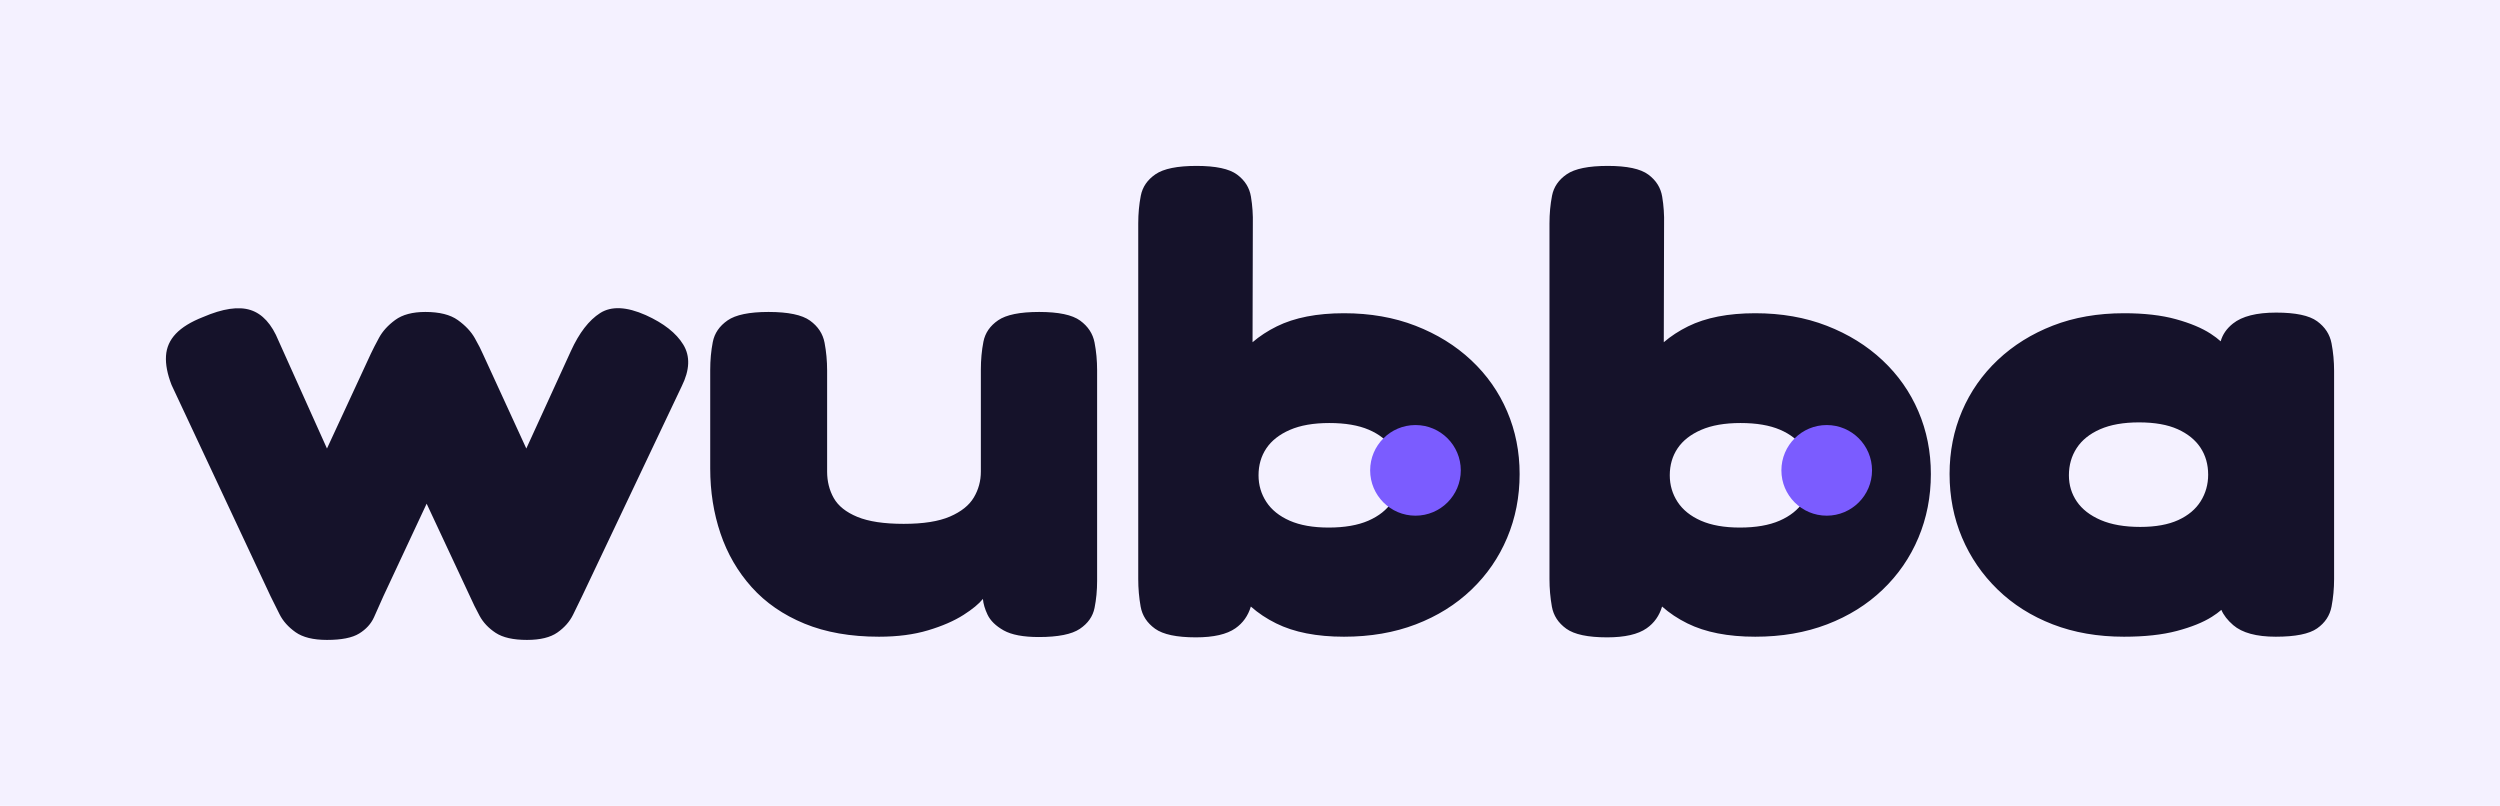
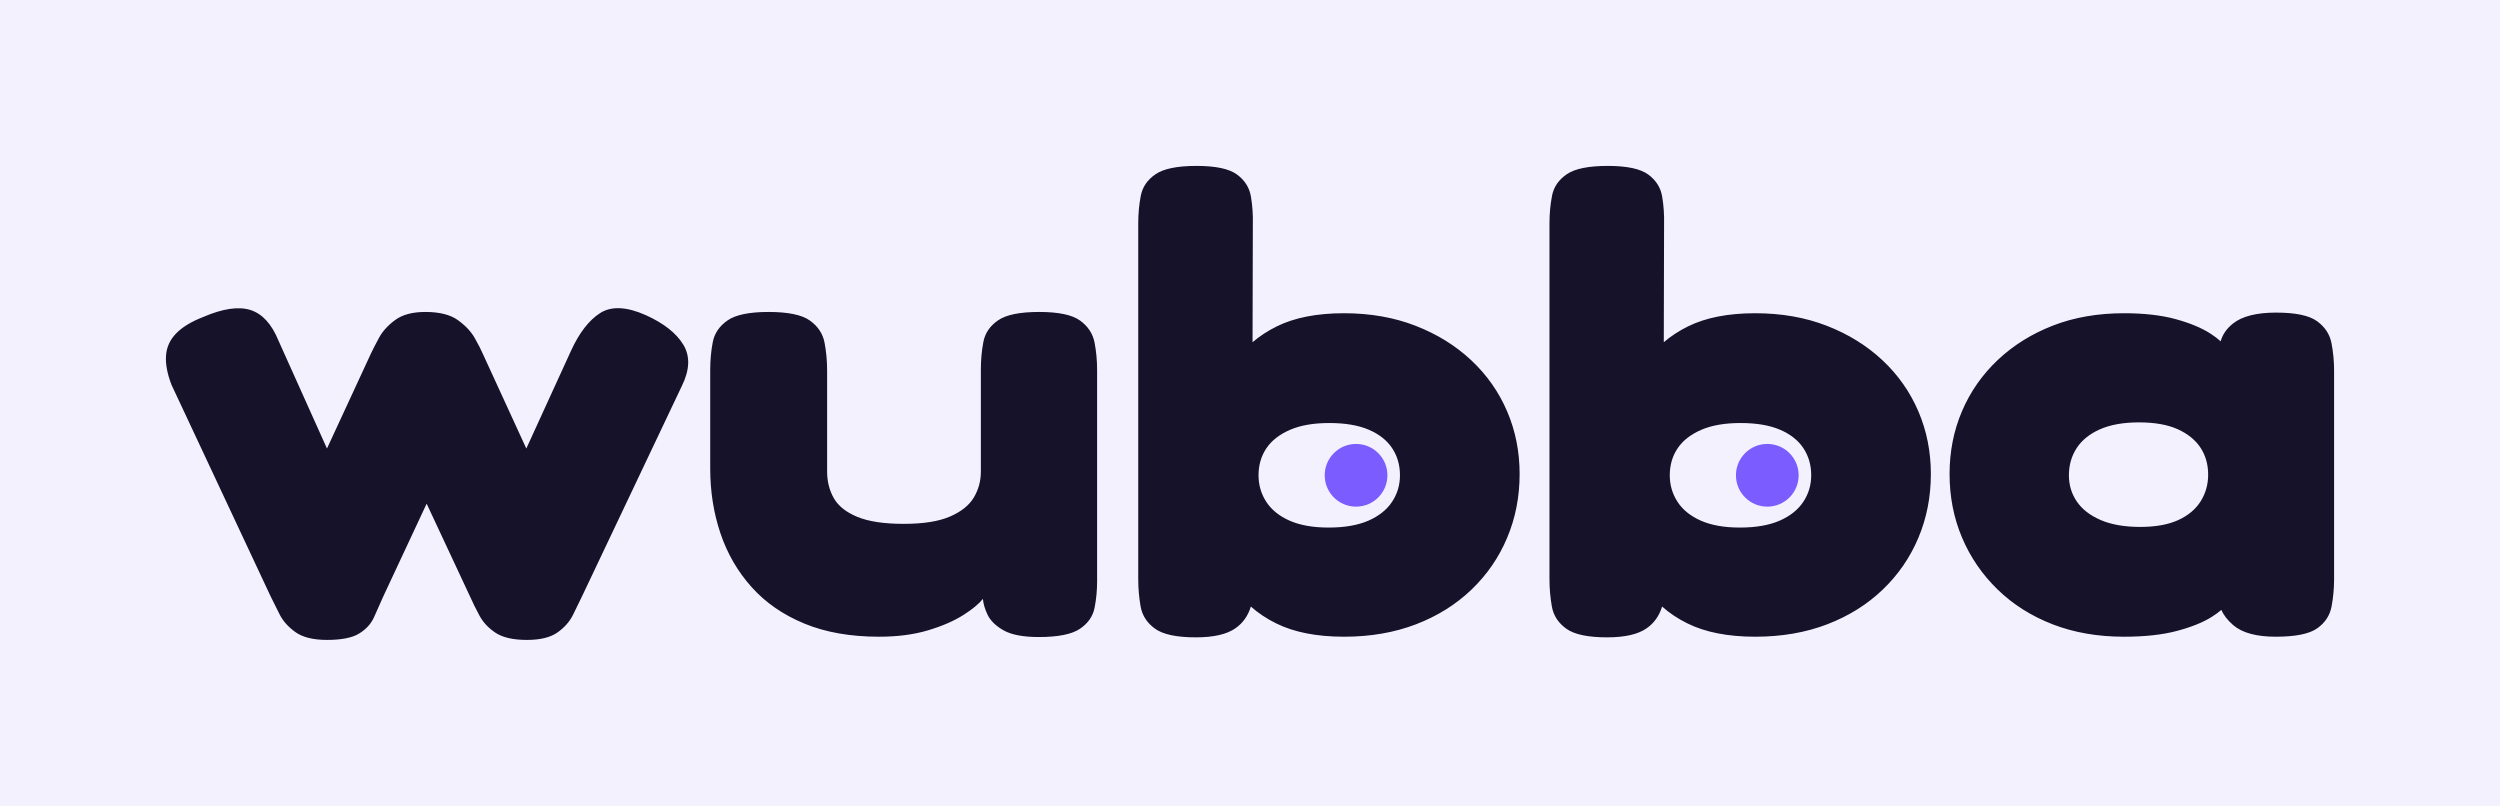
<svg xmlns="http://www.w3.org/2000/svg" viewBox="0 0 780.57 251.6" role="img" aria-labelledby="t">
  <rect width="780.57" height="251.6" fill="#F4F1FF" />
  <path fill="#15122A" d="M548.03 198.8Q560.39 198.8 570.47 194.94Q580.54 191.08 587.81 184.12Q595.08 177.17 598.97 167.92Q602.87 158.67 602.87 148Q602.87 137.54 598.97 128.44Q595.08 119.34 587.76 112.48Q580.44 105.62 570.36 101.71Q560.29 97.8 548.03 97.8Q535.36 97.8 527.06 101.9Q522.81 104 519.48 106.85L519.57 70Q519.68 65.6 518.98 61.4Q518.29 57.2 514.64 54.5Q510.99 51.8 501.99 51.8Q492.99 51.8 489.19 54.4Q485.39 57 484.59 61.1Q483.79 65.2 483.79 69.8V180.8Q483.79 185.2 484.54 189.4Q485.29 193.6 489.04 196.3Q492.79 199 501.79 199Q510.09 199 514.13 196.17Q517.65 193.71 518.95 189.38Q522.39 192.44 526.85 194.64Q535.25 198.8 548.03 198.8ZM419.63 198.8Q431.99 198.8 442.07 194.94Q452.14 191.08 459.41 184.12Q466.68 177.17 470.57 167.92Q474.47 158.67 474.47 148Q474.47 137.54 470.57 128.44Q466.68 119.34 459.36 112.48Q452.04 105.62 441.96 101.71Q431.89 97.8 419.63 97.8Q406.96 97.8 398.66 101.9Q394.41 104 391.08 106.85L391.17 70Q391.28 65.6 390.58 61.4Q389.89 57.2 386.24 54.5Q382.59 51.8 373.59 51.8Q364.59 51.8 360.79 54.4Q356.99 57 356.19 61.1Q355.39 65.2 355.39 69.8V180.8Q355.39 185.2 356.14 189.4Q356.89 193.6 360.64 196.3Q364.39 199 373.39 199Q381.69 199 385.73 196.17Q389.25 193.71 390.55 189.38Q393.99 192.44 398.45 194.64Q406.85 198.8 419.63 198.8ZM710.57 198.8Q719.77 198.8 723.47 196.2Q727.17 193.6 727.97 189.4Q728.77 185.2 728.77 180.8V115.8Q728.77 111.4 727.97 107.2Q727.17 103 723.47 100.3Q719.77 97.6 710.68 97.6Q701.49 97.6 697.19 101.02Q694.23 103.38 693.36 106.57Q692.05 105.38 690.23 104.2Q686.09 101.51 679.37 99.66Q672.65 97.8 663.19 97.8Q650.9 97.8 640.97 101.66Q631.05 105.52 623.77 112.38Q616.5 119.24 612.61 128.34Q608.71 137.43 608.71 148Q608.71 158.67 612.61 167.87Q616.5 177.06 623.72 184.07Q630.94 191.08 640.92 194.94Q650.9 198.8 663.17 198.8Q672.85 198.8 679.67 197Q686.49 195.19 690.59 192.6Q692.32 191.51 693.57 190.42Q694.62 192.89 697.27 195.18Q701.48 198.8 710.57 198.8ZM102.09 199.8Q108.89 199.8 112.13 197.81Q115.38 195.82 116.78 192.71Q118.18 189.61 119.69 186.18L133.21 157.26L146.73 186.18Q148.02 189.09 149.72 192.24Q151.42 195.4 154.77 197.6Q158.13 199.8 164.53 199.8Q170.73 199.8 174.03 197.49Q177.33 195.18 178.93 191.93Q180.53 188.67 181.73 186.18L212.85 120.6Q216.64 112.99 213.34 107.6Q210.05 102.2 201.65 98.4Q192.65 94.4 187.39 97.74Q182.13 101.09 178.25 109.6L164.33 140.04L150.81 110.6Q150.01 108.7 148.26 105.6Q146.51 102.5 142.96 99.95Q139.41 97.4 132.81 97.4Q126.81 97.4 123.4 99.9Q120 102.4 118.35 105.45Q116.7 108.5 115.81 110.4L102.09 140.04L86.97 106.4Q83.79 98.59 78.23 96.8Q72.66 95 63.37 99Q57.76 101.2 54.91 104.19Q52.07 107.18 51.83 111.13Q51.58 115.08 53.57 120.2L84.49 186.18Q85.68 188.57 87.28 191.78Q88.88 194.98 92.28 197.39Q95.69 199.8 102.09 199.8ZM274.45 198.8Q283.12 198.8 289.77 196.8Q296.42 194.81 300.87 191.97Q305.01 189.33 306.89 187Q307.1 189.3 308.32 191.88Q309.68 194.75 313.38 196.83Q317.08 198.9 324.35 198.9Q333.35 198.9 337.15 196.35Q340.95 193.8 341.75 189.8Q342.55 185.8 342.55 181.4V115.6Q342.55 111.1 341.75 106.95Q340.95 102.8 337.25 100.1Q333.55 97.4 324.45 97.4Q315.45 97.4 311.65 100Q307.85 102.6 307.05 106.7Q306.25 110.8 306.25 115.4V147.24Q306.25 151.64 304.06 155.32Q301.88 159 296.61 161.28Q291.35 163.56 282.15 163.56Q272.95 163.56 267.68 161.38Q262.41 159.2 260.33 155.52Q258.25 151.84 258.25 147.24V115.7Q258.25 111.2 257.45 107Q256.65 102.8 252.9 100.1Q249.15 97.4 239.95 97.4Q230.95 97.4 227.15 100.05Q223.35 102.7 222.55 106.8Q221.75 110.9 221.75 115.5V146.28Q221.75 157.08 224.96 166.57Q228.17 176.06 234.7 183.34Q241.24 190.62 251.17 194.71Q261.1 198.8 274.45 198.8ZM414.83 164.72Q407.57 164.72 402.69 162.58Q397.81 160.43 395.38 156.7Q392.95 152.97 392.95 148.4Q392.95 143.63 395.38 140Q397.81 136.37 402.74 134.22Q407.67 132.08 415.03 132.08Q422.49 132.08 427.37 134.17Q432.25 136.26 434.68 139.95Q437.11 143.63 437.11 148.4Q437.11 152.97 434.63 156.7Q432.15 160.43 427.22 162.58Q422.29 164.72 414.83 164.72ZM543.23 164.72Q535.97 164.72 531.09 162.58Q526.21 160.43 523.78 156.7Q521.35 152.97 521.35 148.4Q521.35 143.63 523.78 140Q526.21 136.37 531.14 134.22Q536.07 132.08 543.43 132.08Q550.89 132.08 555.77 134.17Q560.65 136.26 563.08 139.95Q565.51 143.63 565.51 148.4Q565.51 152.97 563.03 156.7Q560.55 160.43 555.62 162.58Q550.69 164.72 543.23 164.72ZM668.26 164.52Q660.9 164.52 655.92 162.38Q650.93 160.23 648.45 156.6Q645.97 152.97 645.97 148.4Q645.97 143.63 648.4 139.9Q650.83 136.17 655.71 134.02Q660.6 131.88 667.86 131.88Q675.22 131.88 679.96 134.02Q684.69 136.17 687.07 139.8Q689.45 143.43 689.45 148.2Q689.45 152.77 687.12 156.5Q684.79 160.23 680.11 162.38Q675.42 164.52 668.26 164.52Z" />
-   <path fill="#7B5CFF" d="M570.35 132.71C562.54 132.71 556.2 139.05 556.2 146.86C556.2 154.68 562.54 161.01 570.35 161.01C578.17 161.01 584.5 154.68 584.5 146.86C584.5 139.05 578.17 132.71 570.35 132.71ZM441.95 132.71C434.14 132.71 427.8 139.05 427.8 146.86C427.8 154.68 434.14 161.01 441.95 161.01C449.77 161.01 456.1 154.68 456.1 146.86C456.1 139.05 449.77 132.71 441.95 132.71Z" />
+   <path fill="#7B5CFF" d="M423.4 138.61C417.99 138.61 413.61 142.99 413.61 148.4C413.61 153.81 417.99 158.19 423.4 158.19C428.81 158.19 433.19 153.81 433.19 148.4C433.19 142.99 428.81 138.61 423.4 138.61ZM551.8 138.61C546.39 138.61 542.01 142.99 542.01 148.4C542.01 153.81 546.39 158.19 551.8 158.19C557.21 158.19 561.59 153.81 561.59 148.4C561.59 142.99 557.21 138.61 551.8 138.61Z" />
</svg>
